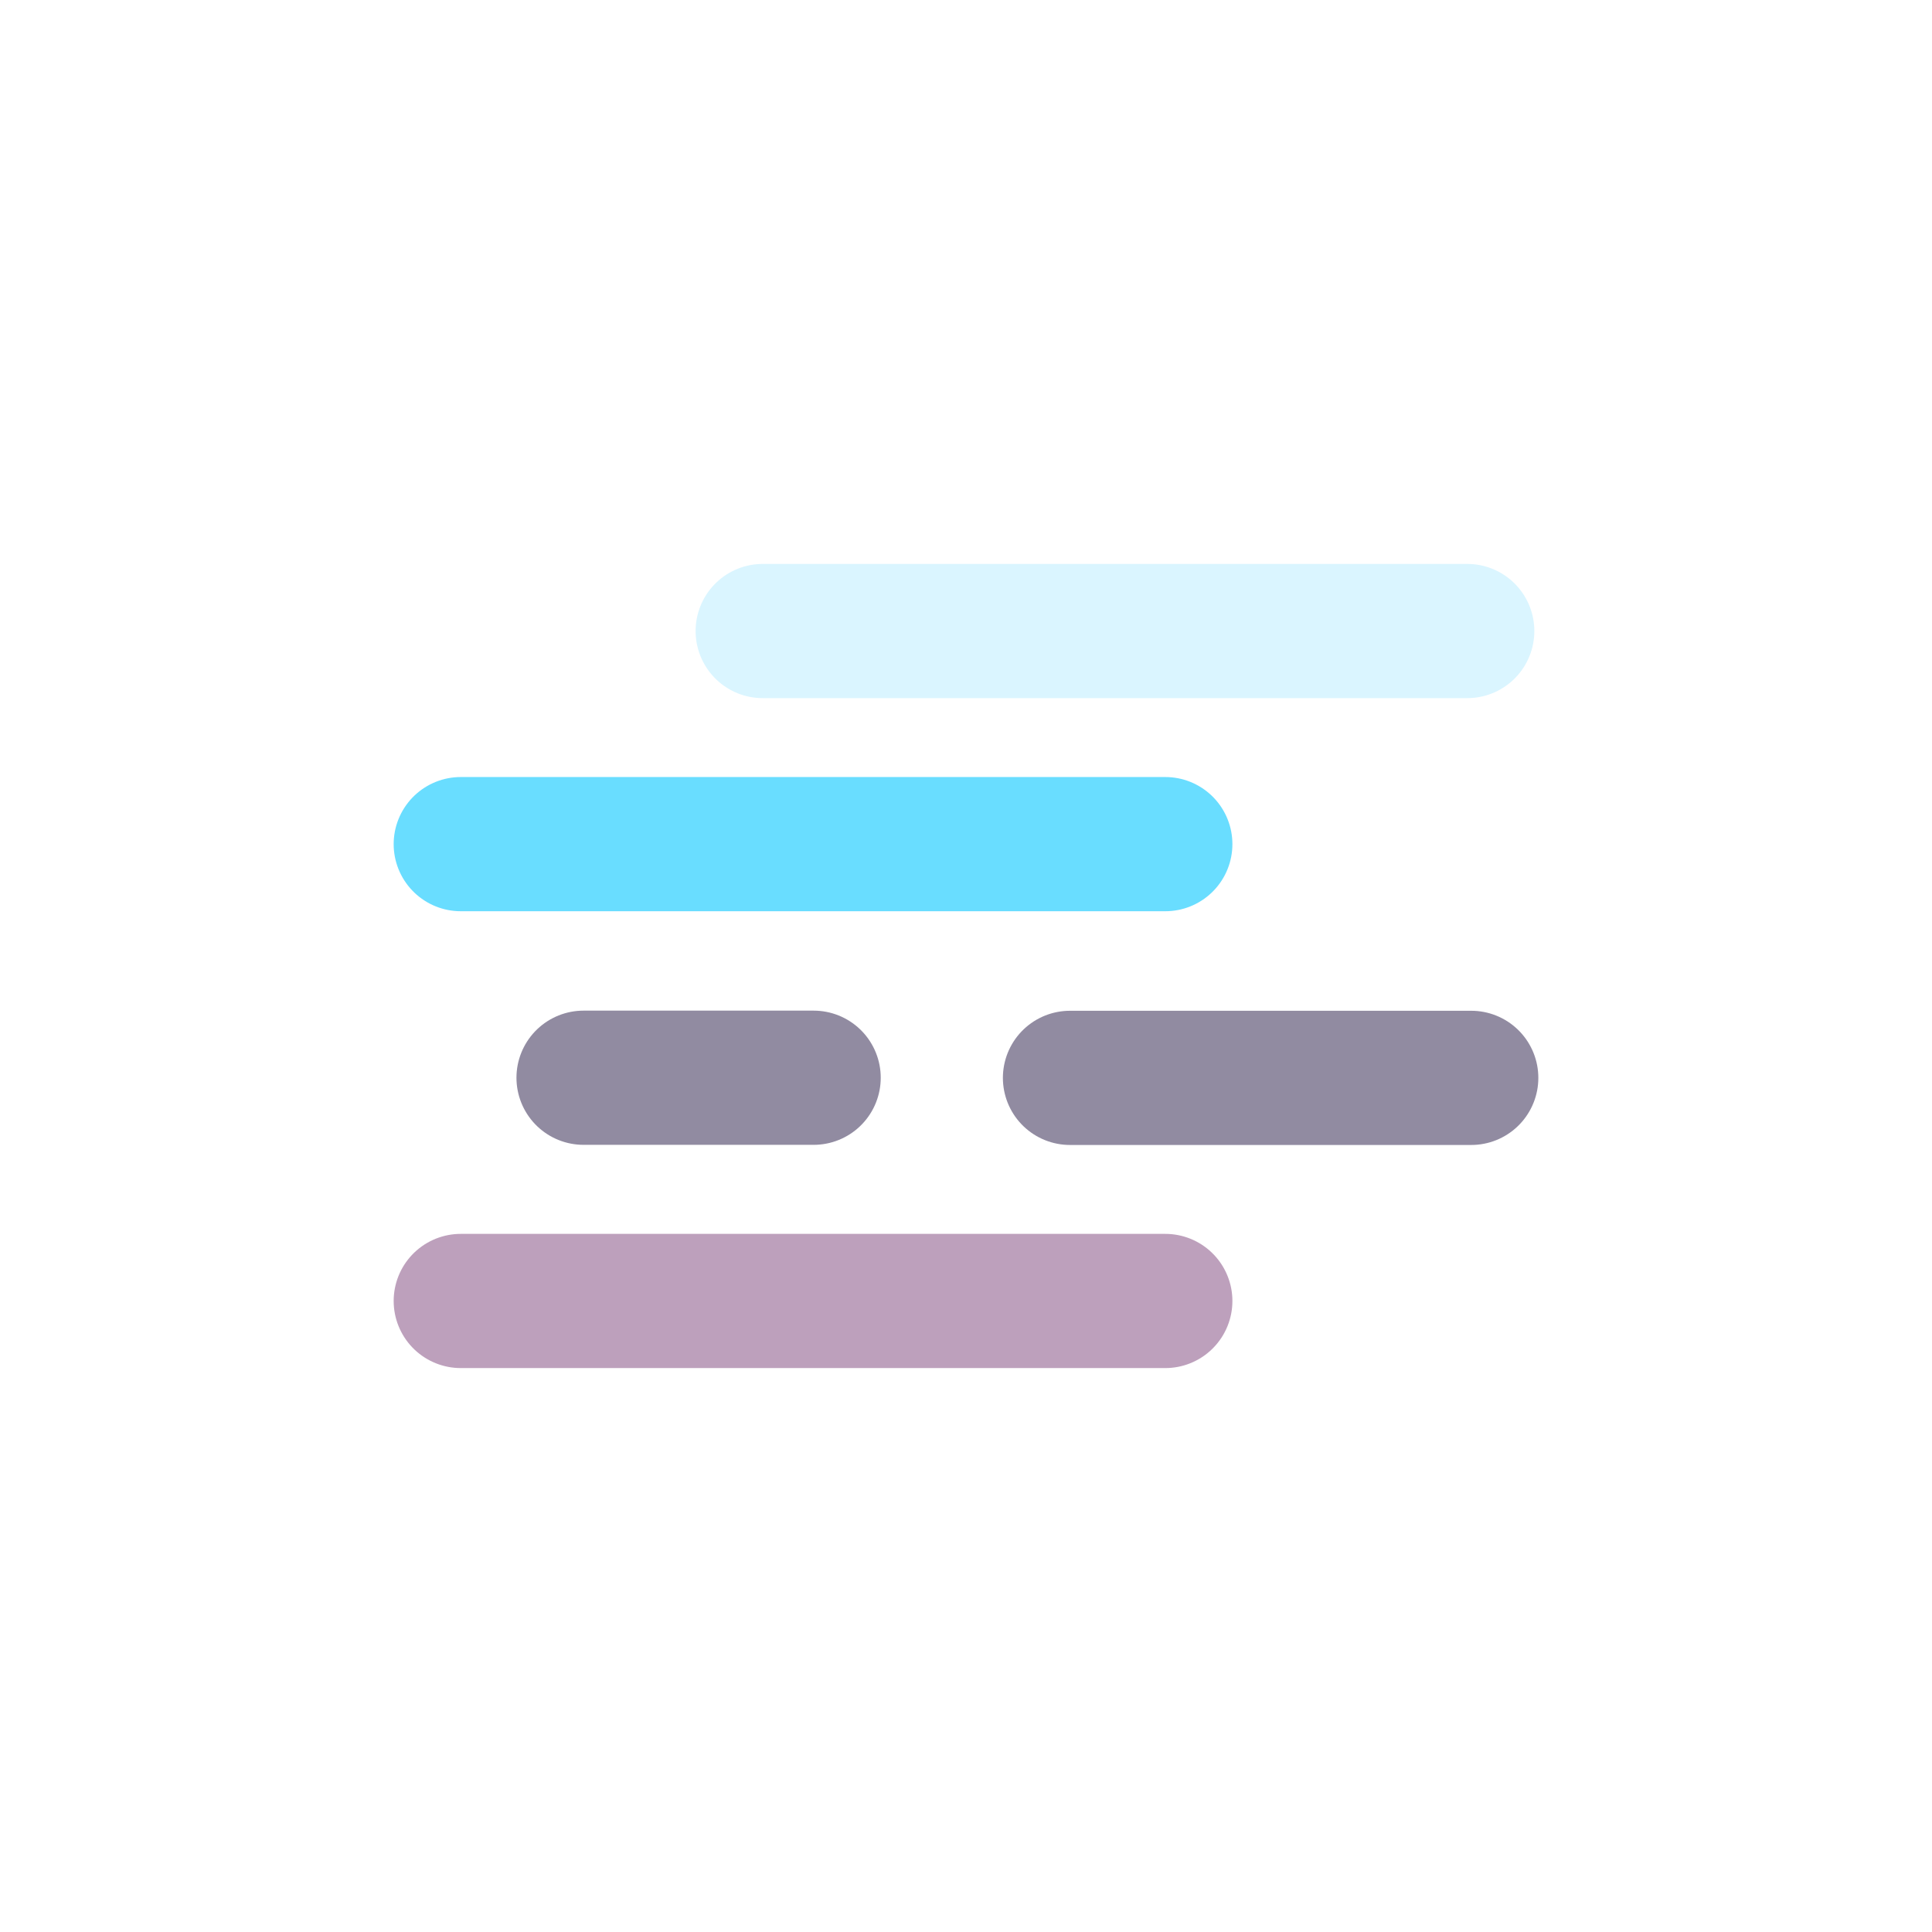
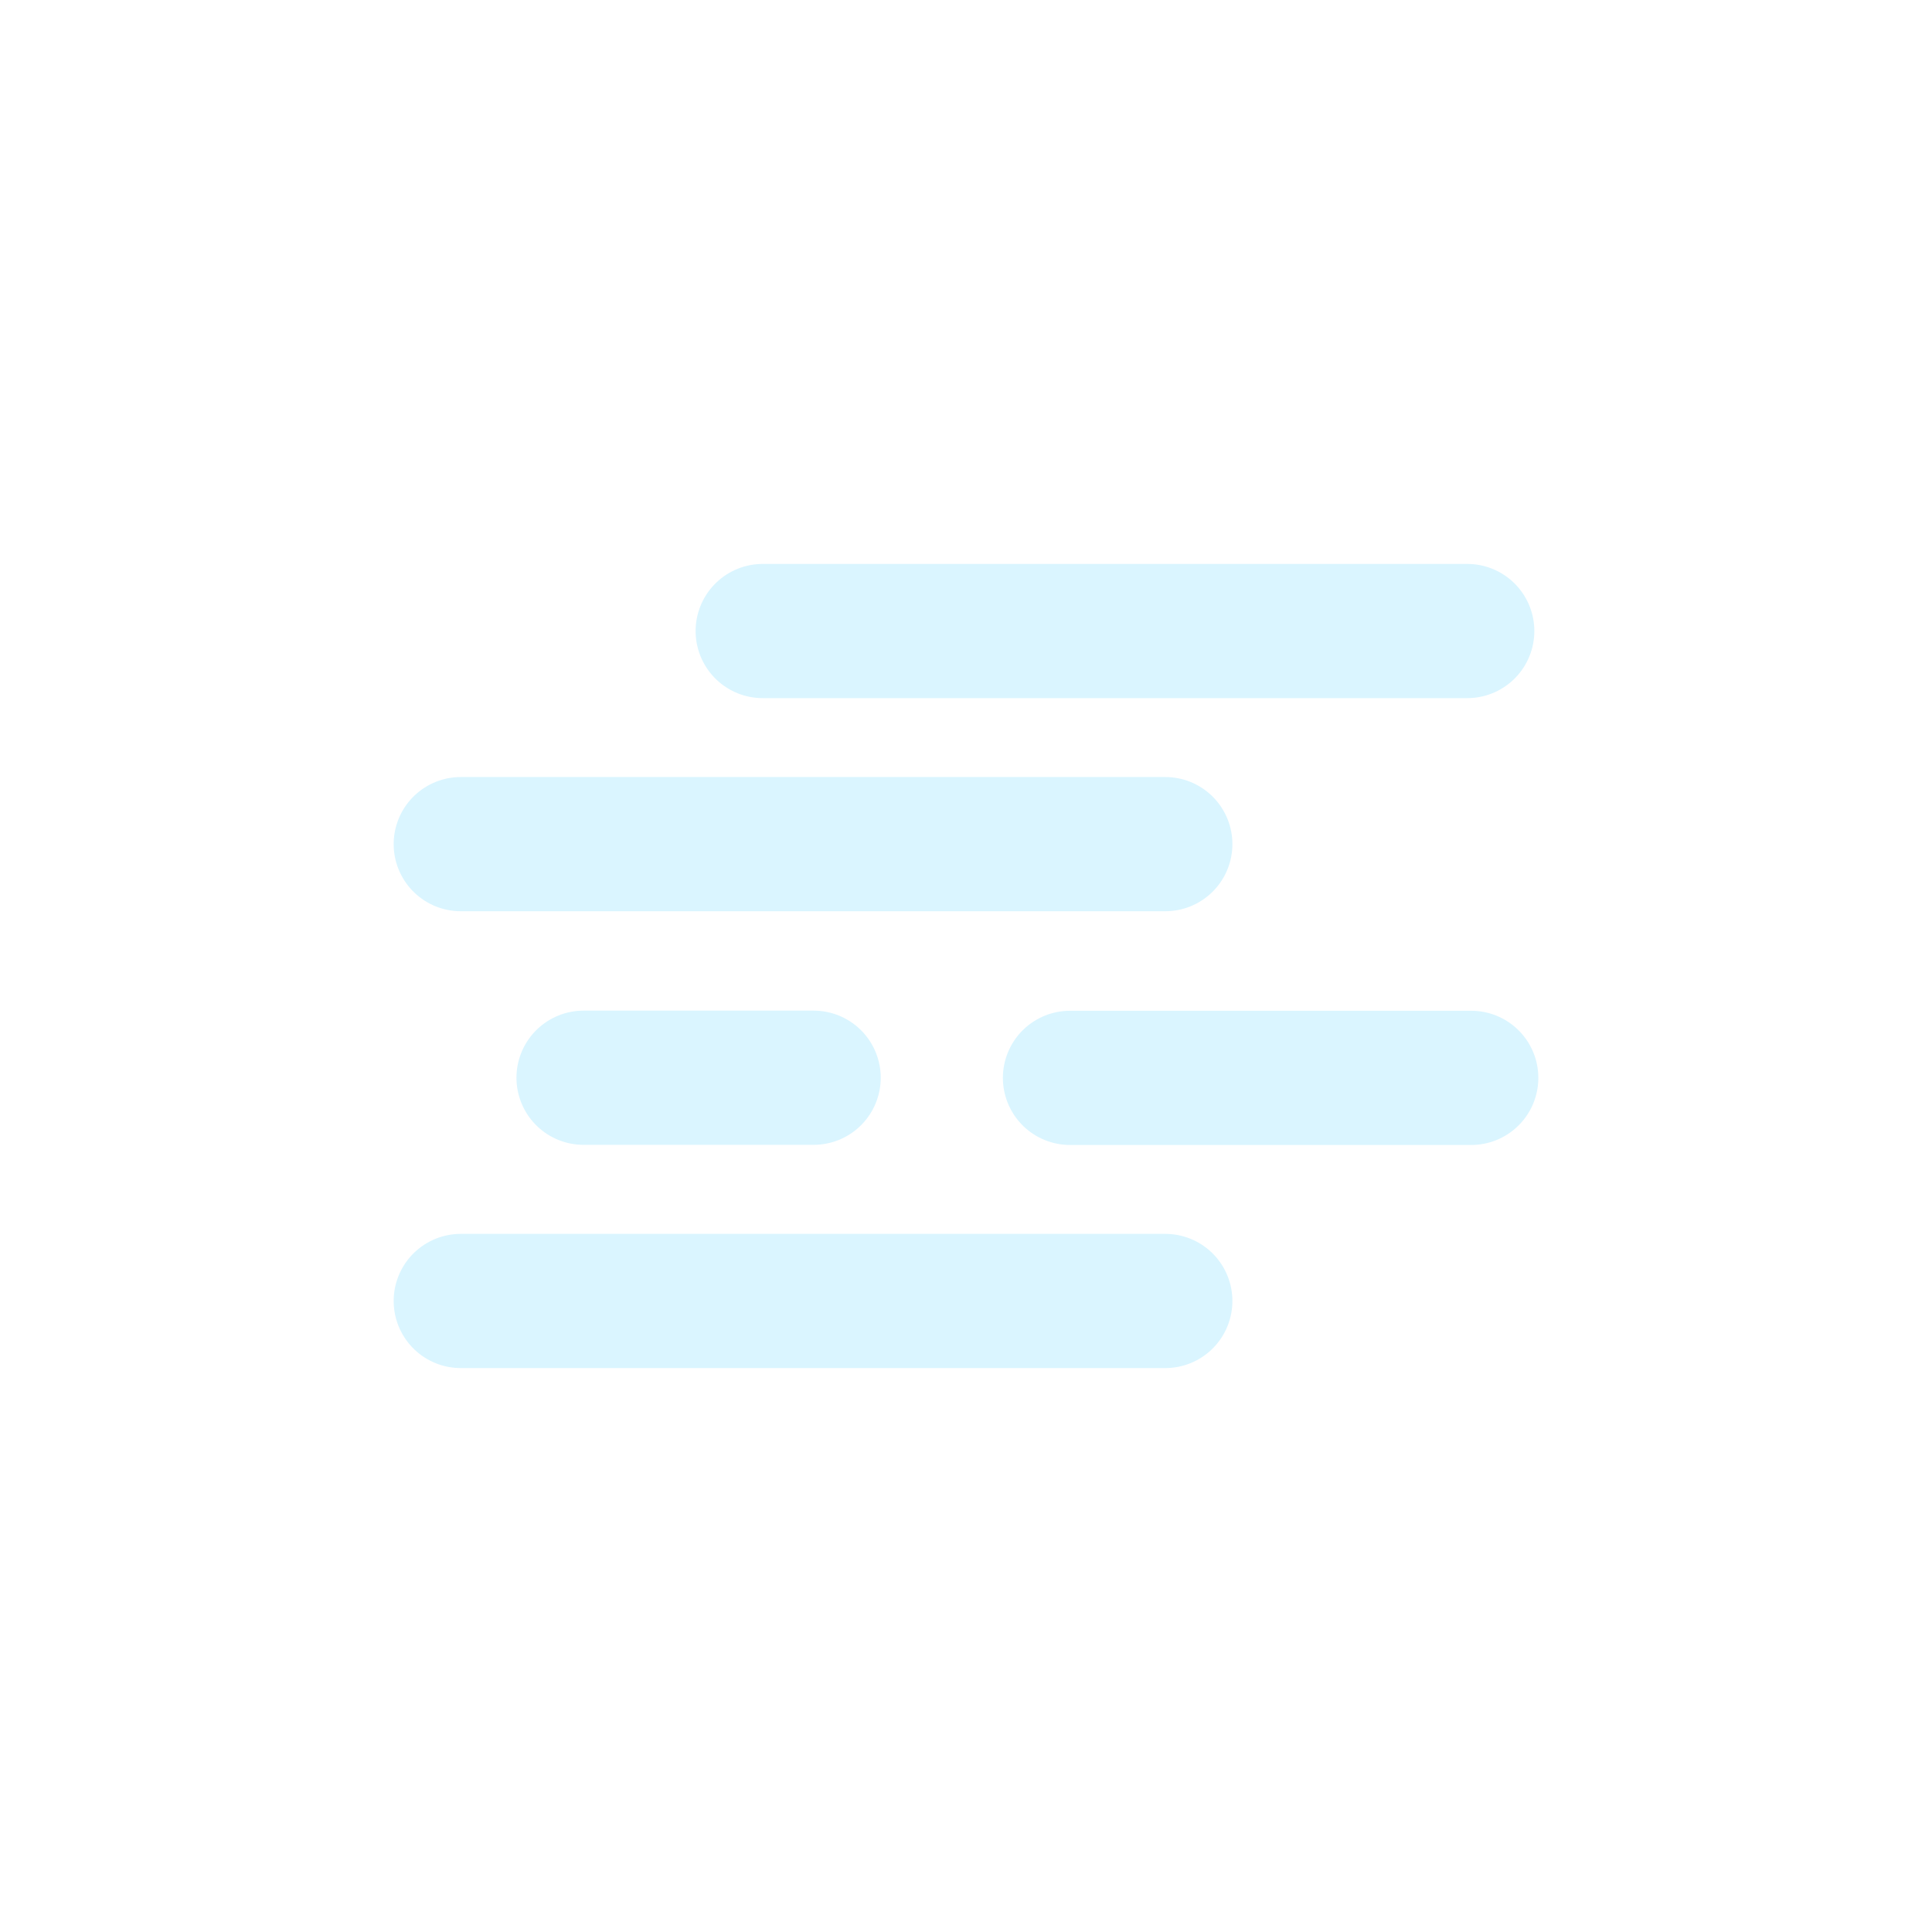
<svg xmlns="http://www.w3.org/2000/svg" height="20.315mm" viewBox="0 0 57.587 57.587" width="20.315mm">
  <g>
-     <path d="M34.734,25.161h-21" fill="none" stroke="#69ddff" stroke-linecap="round" stroke-linejoin="round" stroke-width="4" />
+     <path d="M34.734,25.161h-21" fill="none" stroke="#daf5ff" stroke-linecap="round" stroke-linejoin="round" stroke-width="4" />
    <path d="M43.734,18.809h-21" fill="none" stroke="#daf5ff" stroke-linecap="round" stroke-linejoin="round" stroke-width="4" />
-     <path d="M43.853,32.128H31.893" fill="none" stroke="#918ba1" stroke-linecap="round" stroke-linejoin="round" stroke-width="4" />
-     <path d="M34.734,38.778h-21" fill="none" stroke="#bda0bc" stroke-linecap="round" stroke-linejoin="round" stroke-width="4" />
-     <line fill="none" stroke="#918ba1" stroke-linecap="round" stroke-linejoin="round" stroke-width="4" x1="24.252" x2="17.394" y1="32.124" y2="32.124" />
+     <path d="M43.853,32.128H31.893" fill="none" stroke="#daf5ff" stroke-linecap="round" stroke-linejoin="round" stroke-width="4" />
+     <path d="M34.734,38.778h-21" fill="none" stroke="#daf5ff" stroke-linecap="round" stroke-linejoin="round" stroke-width="4" />
+     <line fill="none" stroke="#daf5ff" stroke-linecap="round" stroke-linejoin="round" stroke-width="4" x1="24.252" x2="17.394" y1="32.124" y2="32.124" />
  </g>
</svg>
